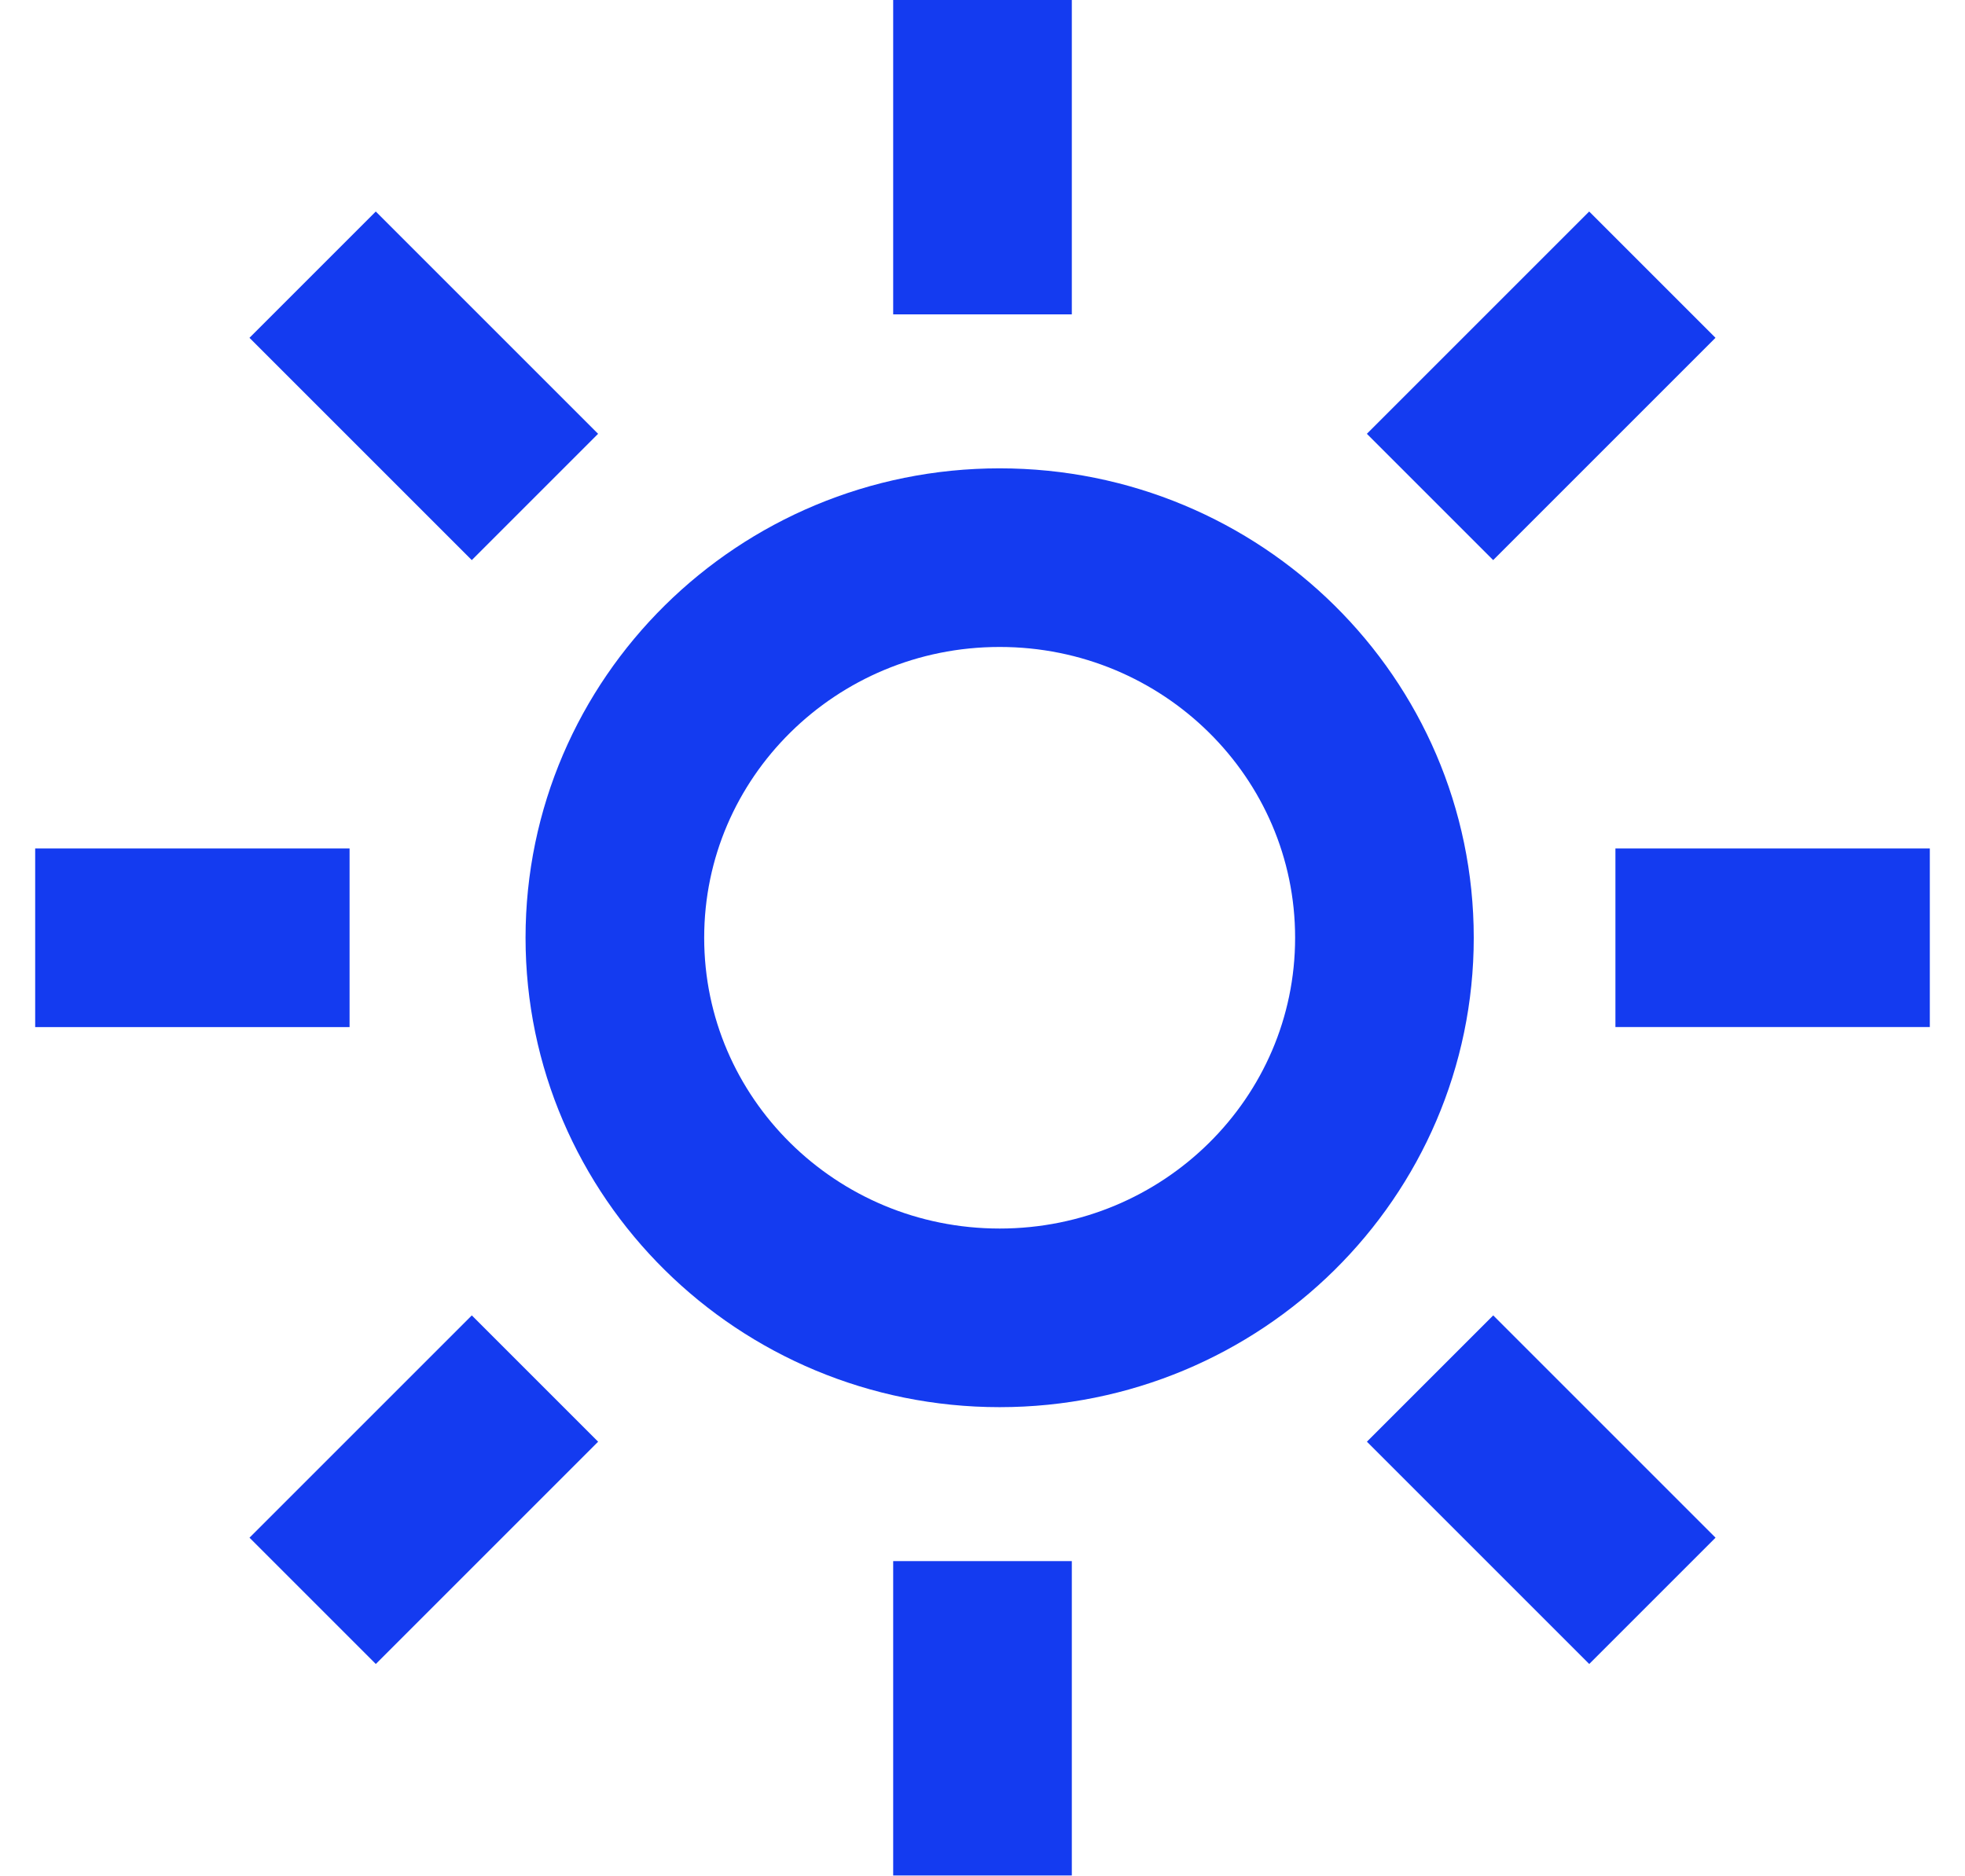
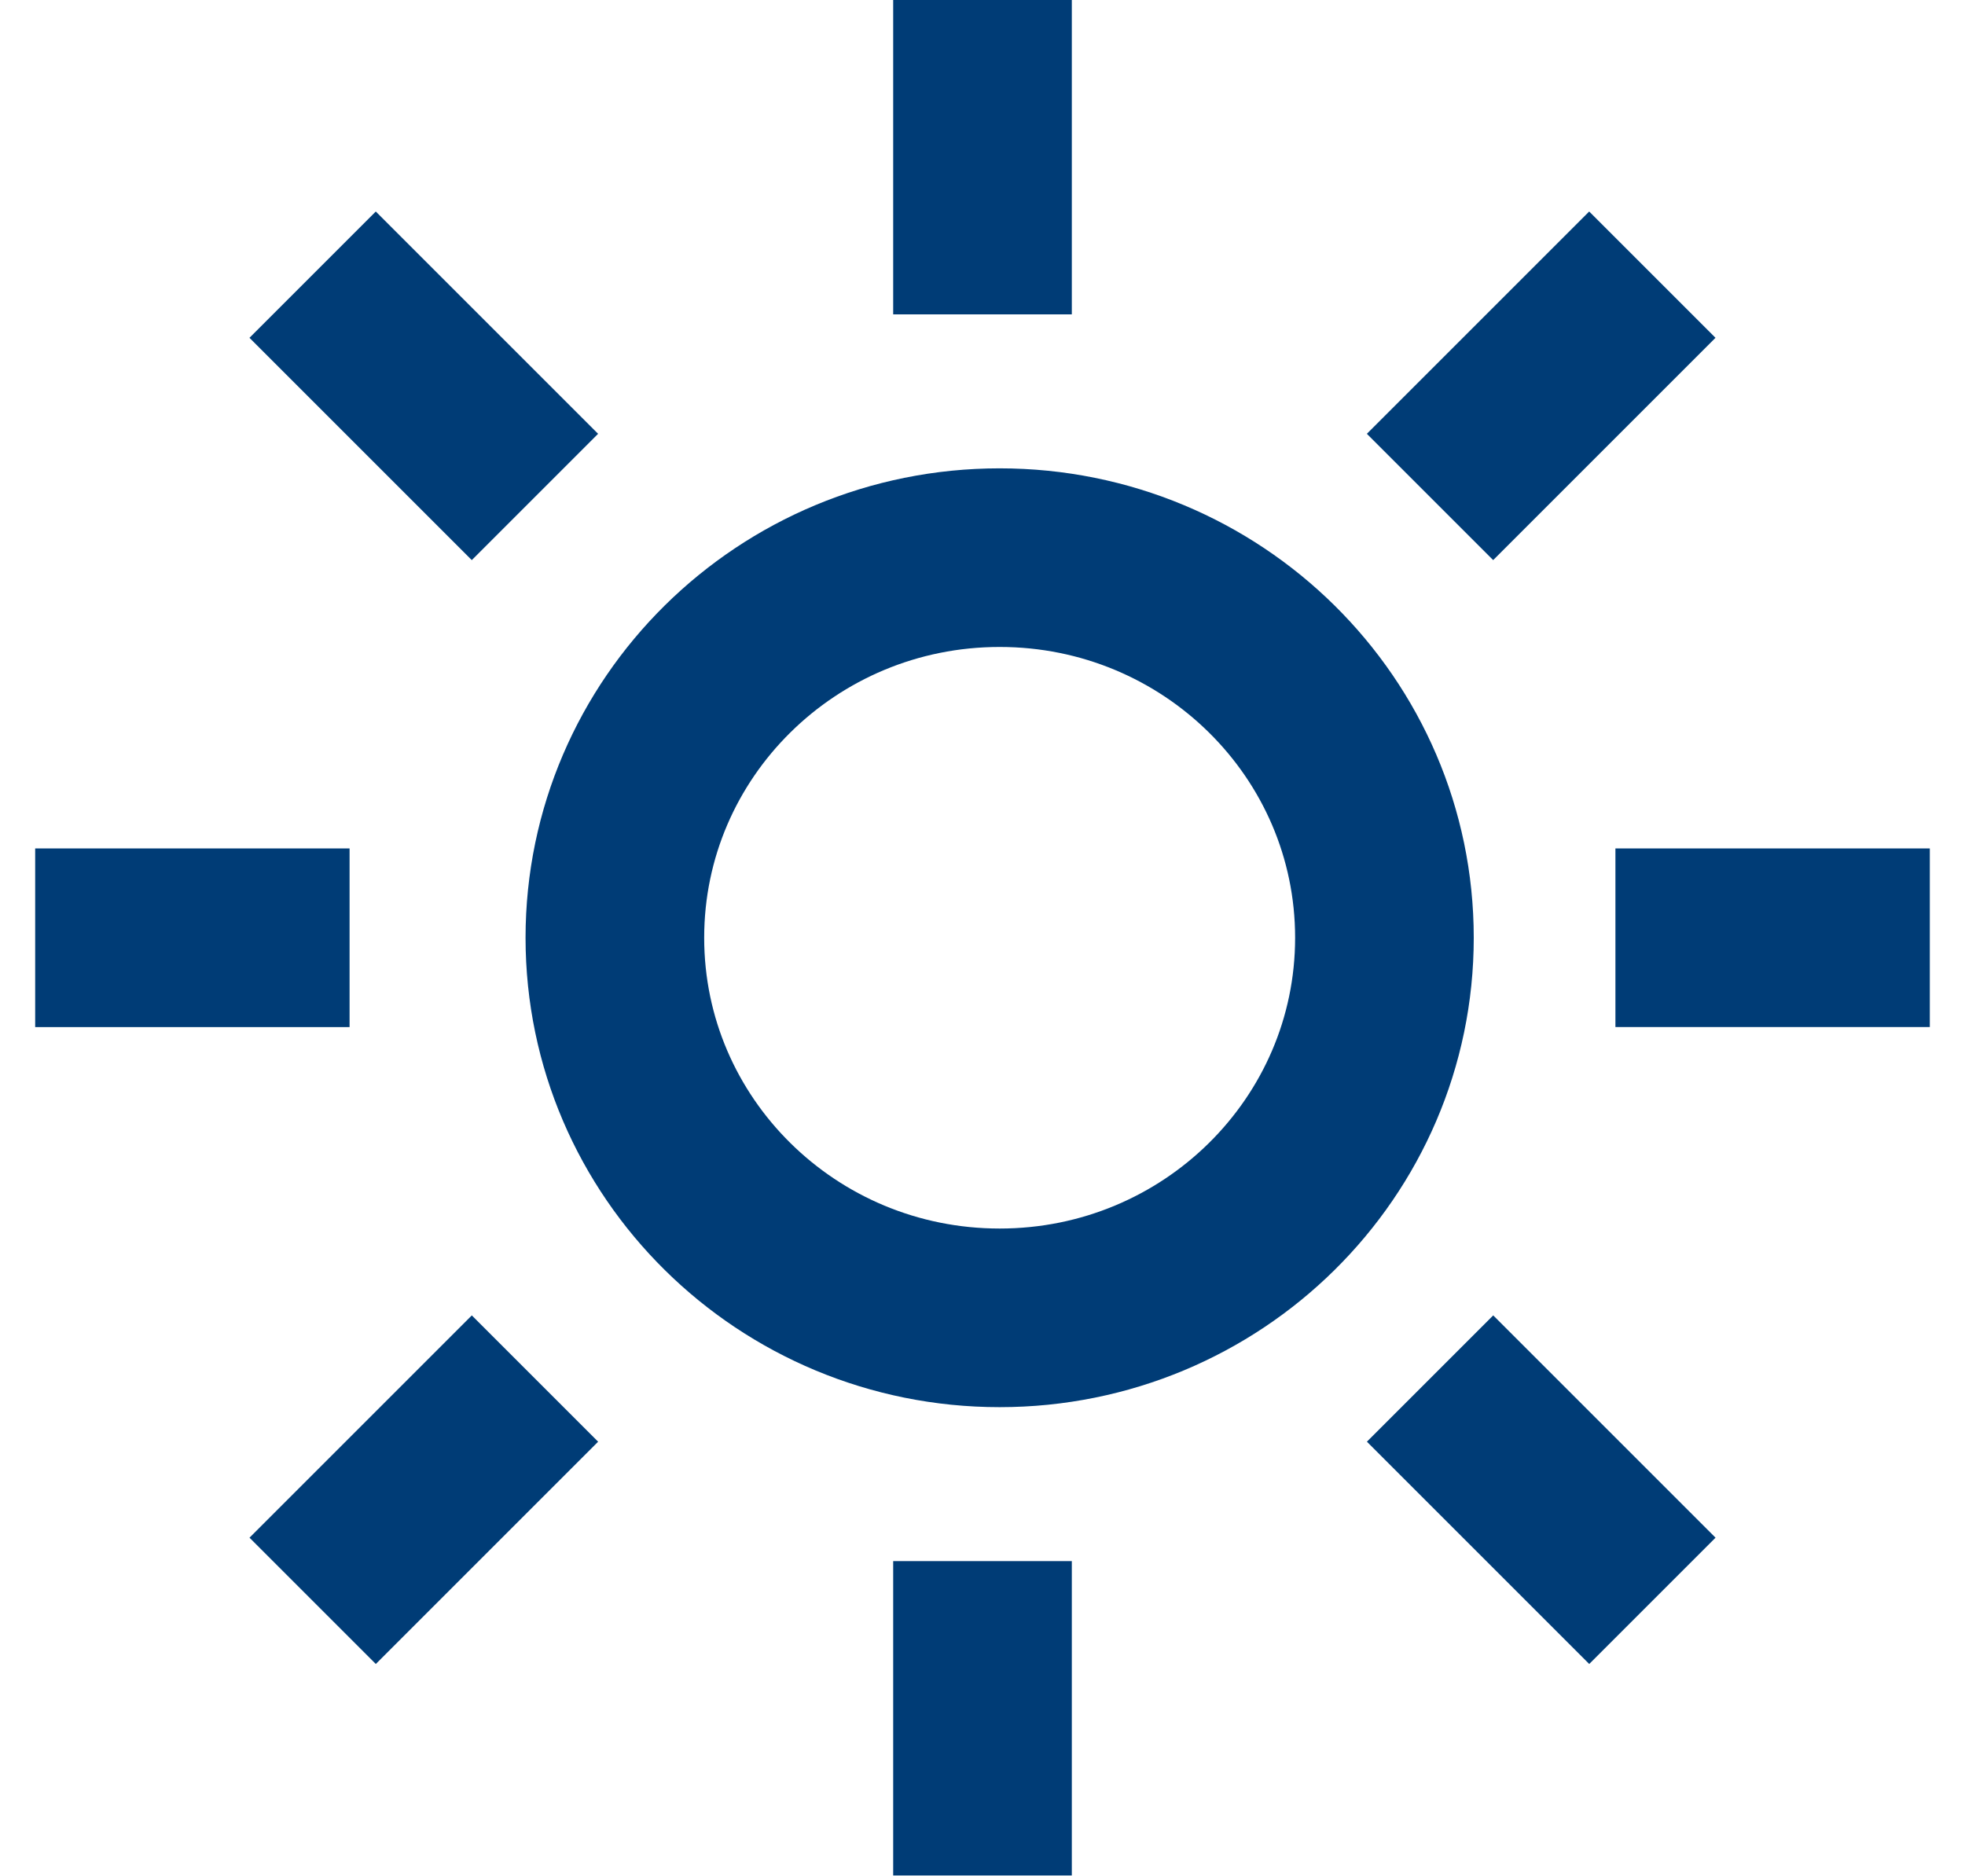
<svg xmlns="http://www.w3.org/2000/svg" width="22px" height="21px" viewBox="0 0 22 21" version="1.1">
  <defs />
  <g id="Symbols" stroke="none" stroke-width="1" fill="none" fill-rule="evenodd" stroke-linejoin="round">
-     <g id="Sun" transform="translate(1, 1)" stroke="#143BF0" stroke-width="2">
+     <g id="Sun" transform="translate(1, 1)" stroke="#003c76" stroke-width="2">
      <ellipse id="Oval" cx="10.192" cy="9.5" rx="4.308" ry="4.256" />
      <path d="M10,0 L10,1.52" id="Line" stroke-linecap="square" />
      <path d="M10,17.48 L10,19" id="Line-Copy" stroke-linecap="square" />
      <path d="M18.846,8.74 L18.846,10.26" id="Line" stroke-linecap="square" transform="translate(18.84615, 9.5) rotate(90) translate(-18.84615, -9.5) " />
      <path d="M1.154,8.74 L1.154,10.26" id="Line-Copy" stroke-linecap="square" transform="translate(1.153846, 9.5) rotate(90) translate(-1.153846, -9.5) " />
      <path d="M16.255,2.56 L16.255,4.08" id="Line" stroke-linecap="square" transform="translate(16.25518, 3.319887) rotate(45) translate(-16.25518, -3.319887) " />
      <path d="M3.745,14.92 L3.745,16.44" id="Line-Copy" stroke-linecap="square" transform="translate(3.744825, 15.68011) rotate(45) translate(-3.744825, -15.68011) " />
      <path d="M16.255,14.92 L16.255,16.44" id="Line" stroke-linecap="square" transform="translate(16.25518, 15.68011) rotate(135) translate(-16.25518, -15.68011) " />
      <path d="M3.745,2.56 L3.745,4.08" id="Line-Copy" stroke-linecap="square" transform="translate(3.744825, 3.319887) rotate(135) translate(-3.744825, -3.319887) " />
    </g>
  </g>
</svg>
